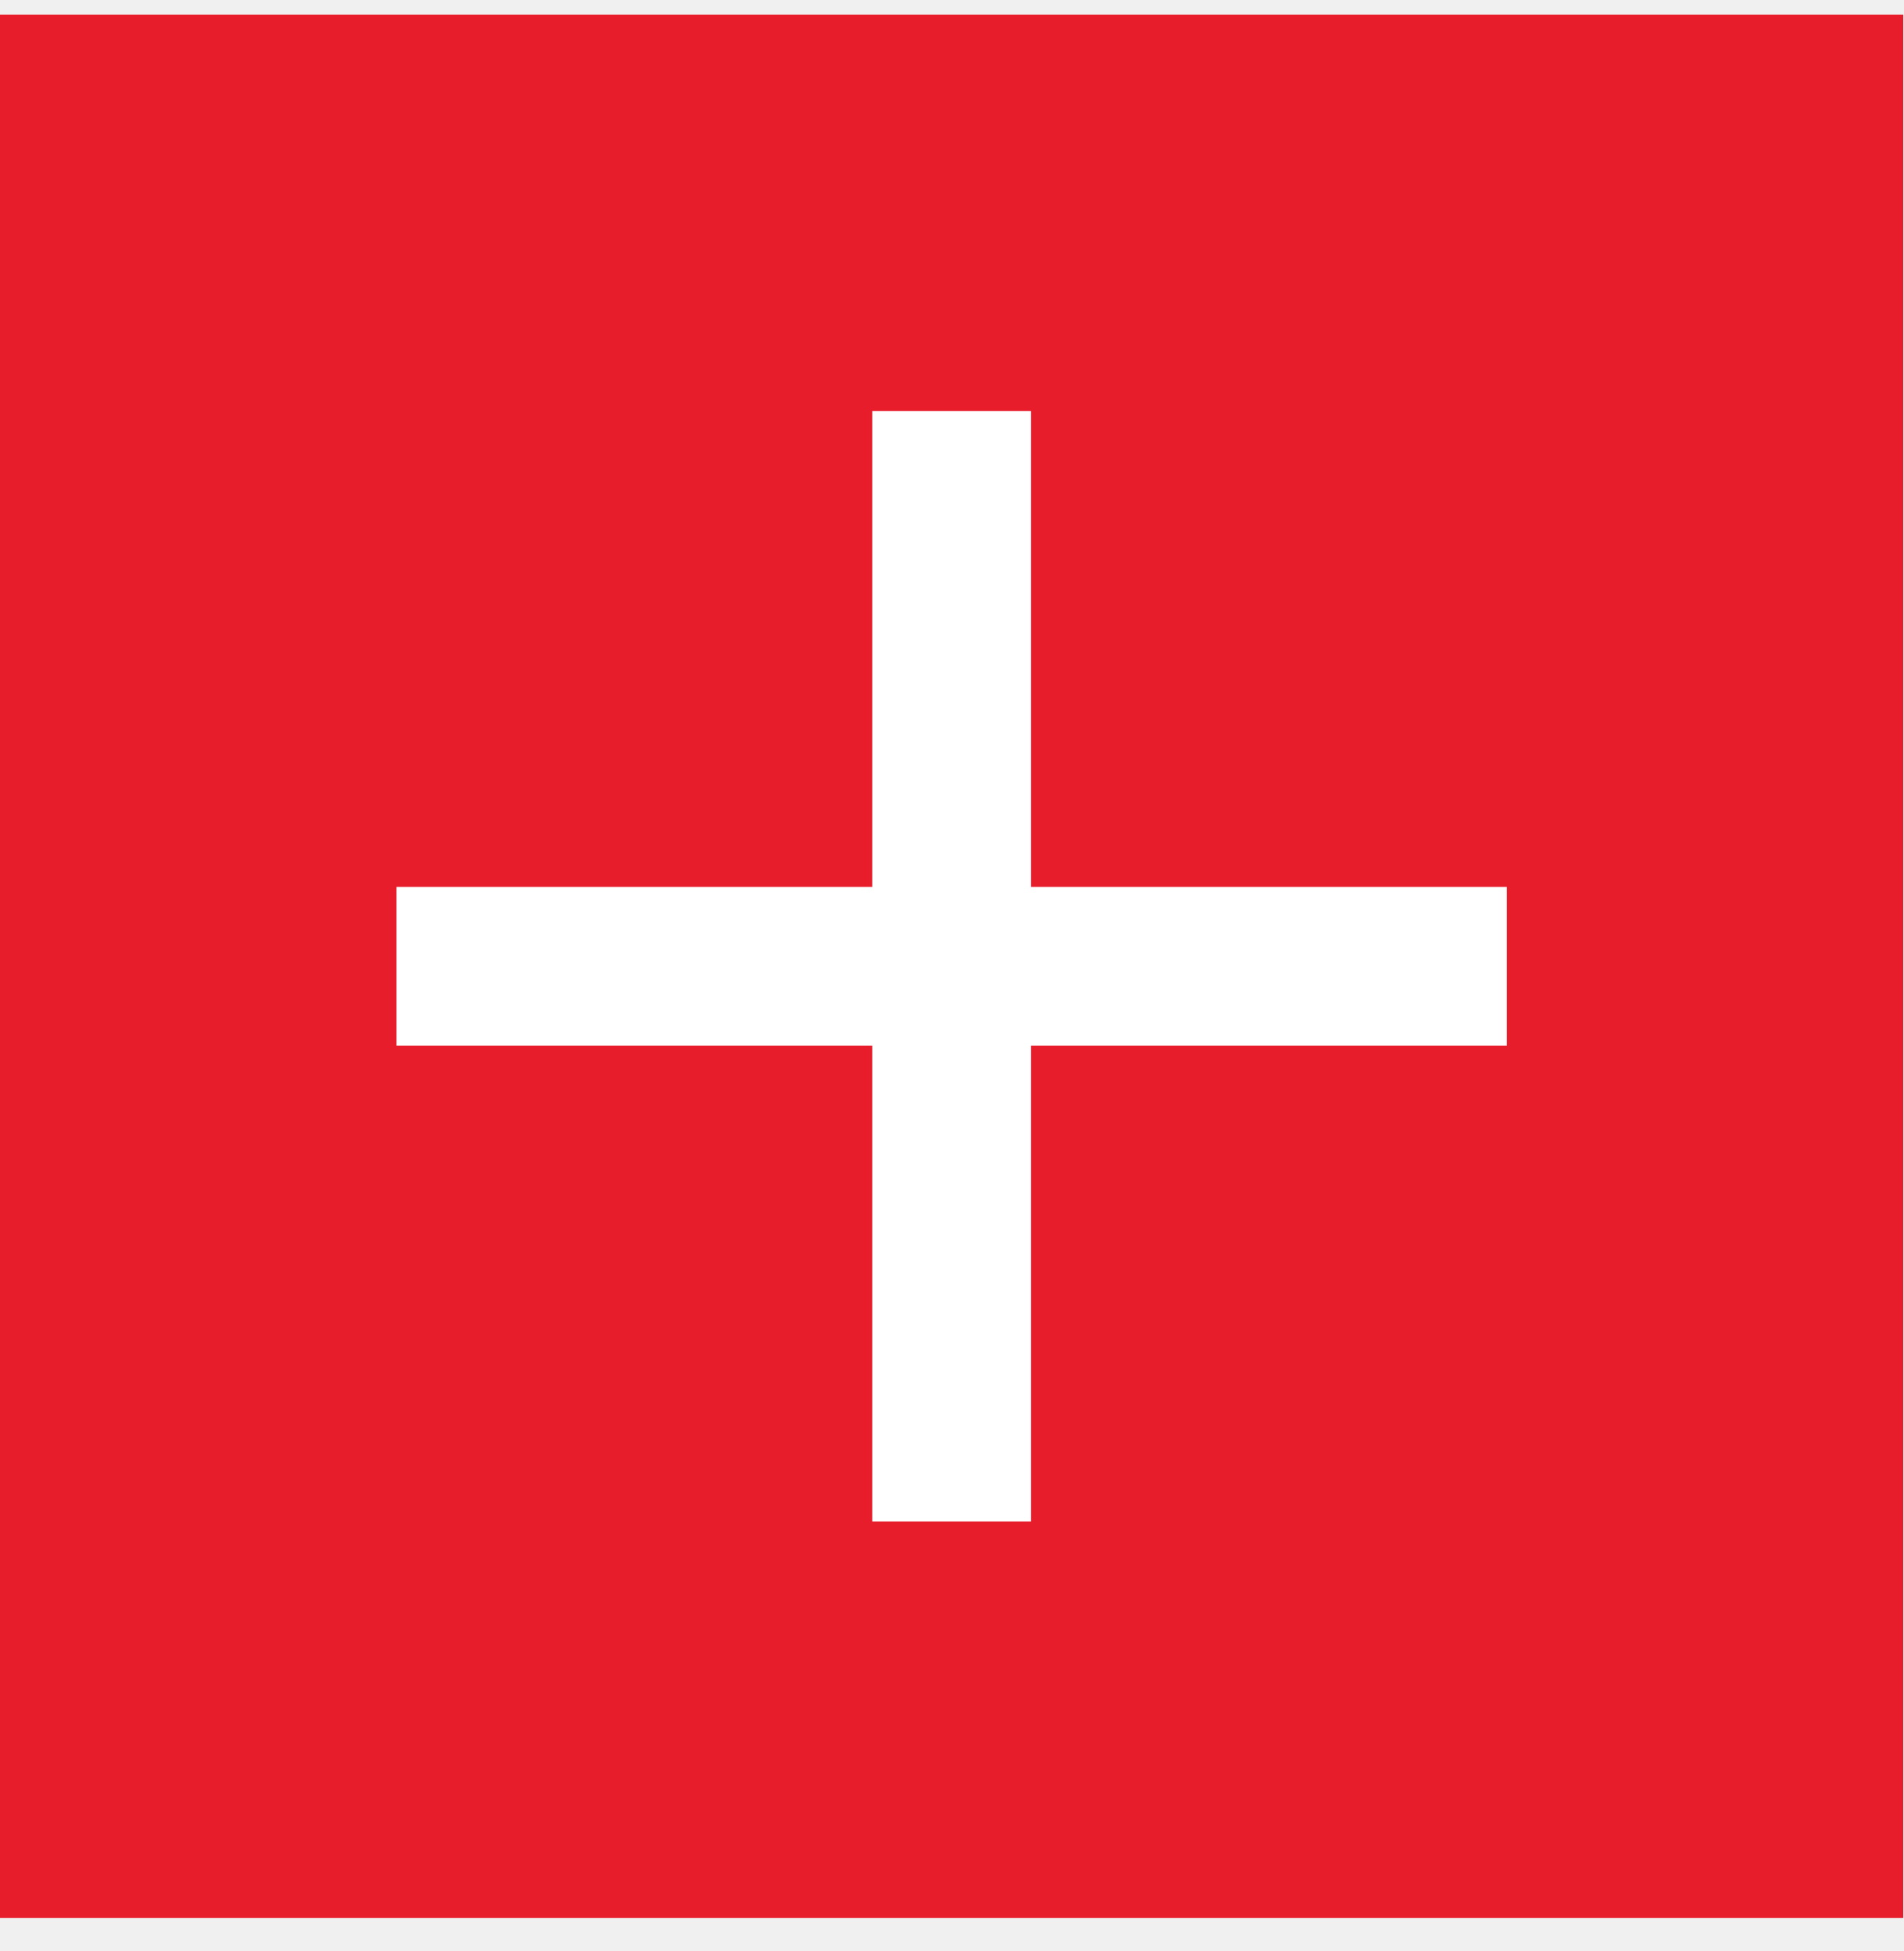
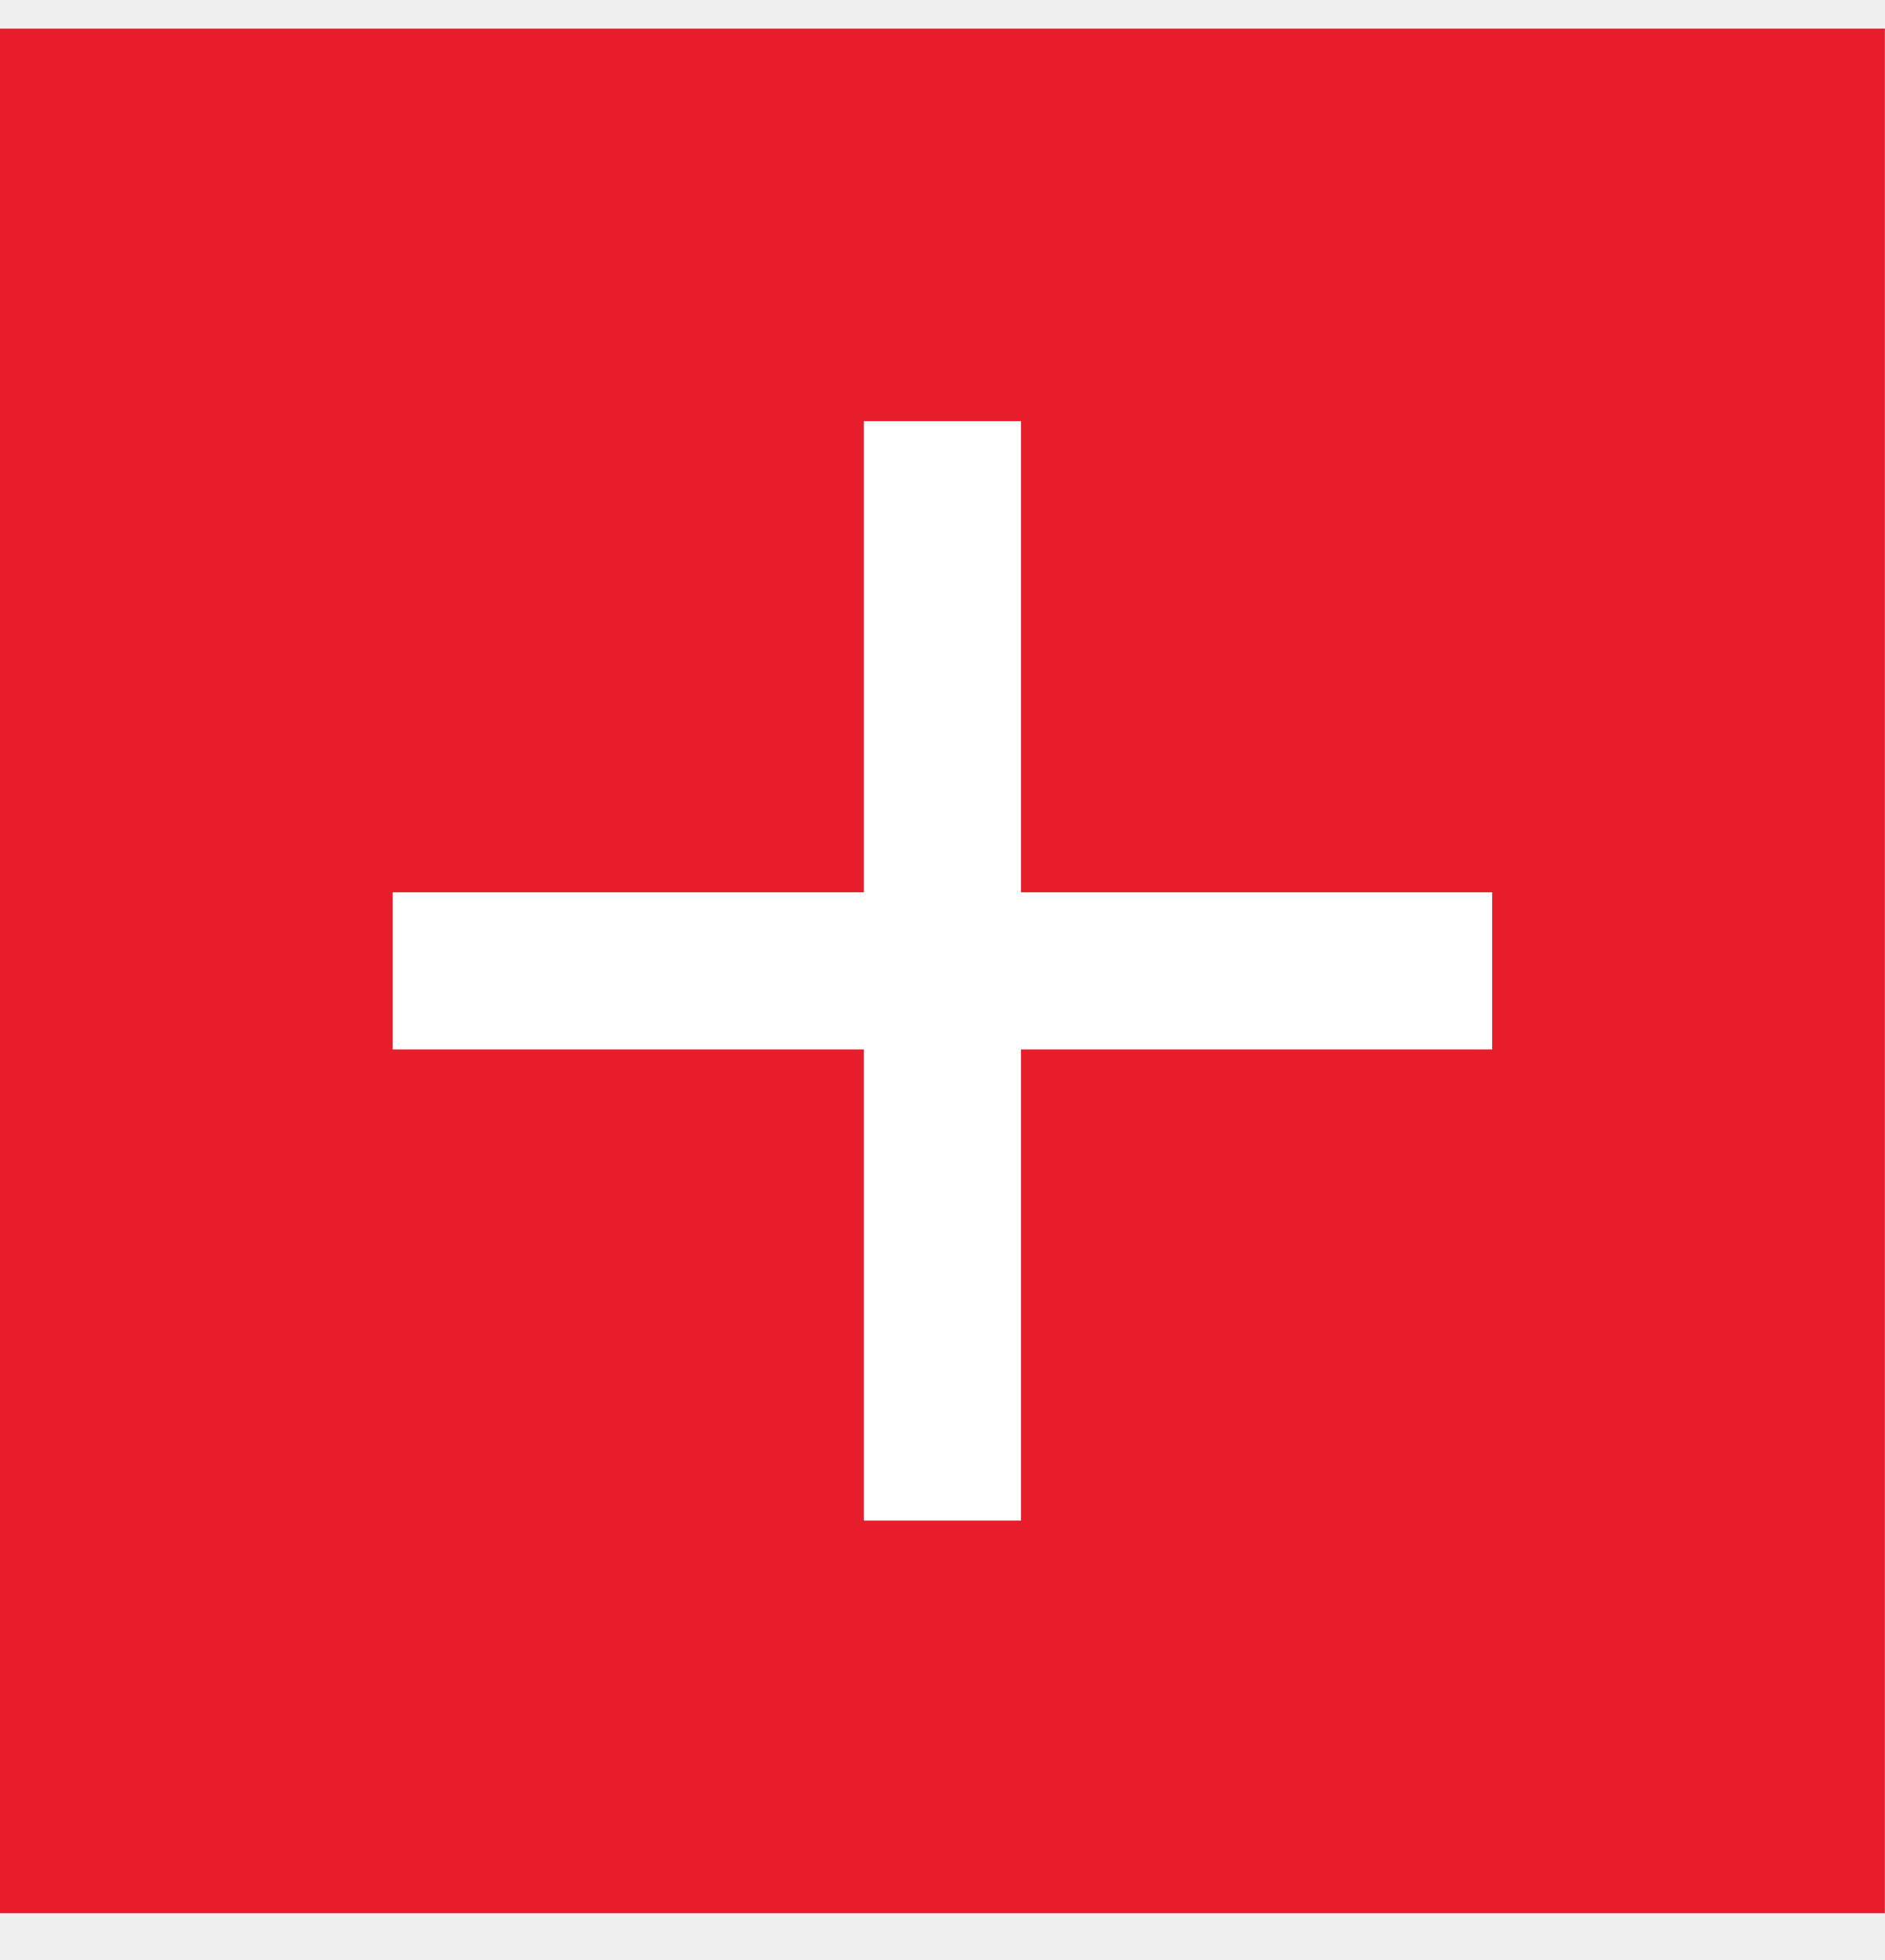
- <svg xmlns="http://www.w3.org/2000/svg" width="40" height="41" viewBox="0 0 40 41" fill="none">
+ <svg xmlns="http://www.w3.org/2000/svg" width="25" height="26" viewBox="0 0 40 41" fill="none">
  <path d="M0 0.307H40V40.307H0V0.307Z" fill="#E81D2C" />
  <path d="M18.333 18.639V8.639H21.667V18.639H31.667V21.973H21.667V31.973H18.333V21.973H8.333V18.639H18.333Z" fill="white" />
</svg>
